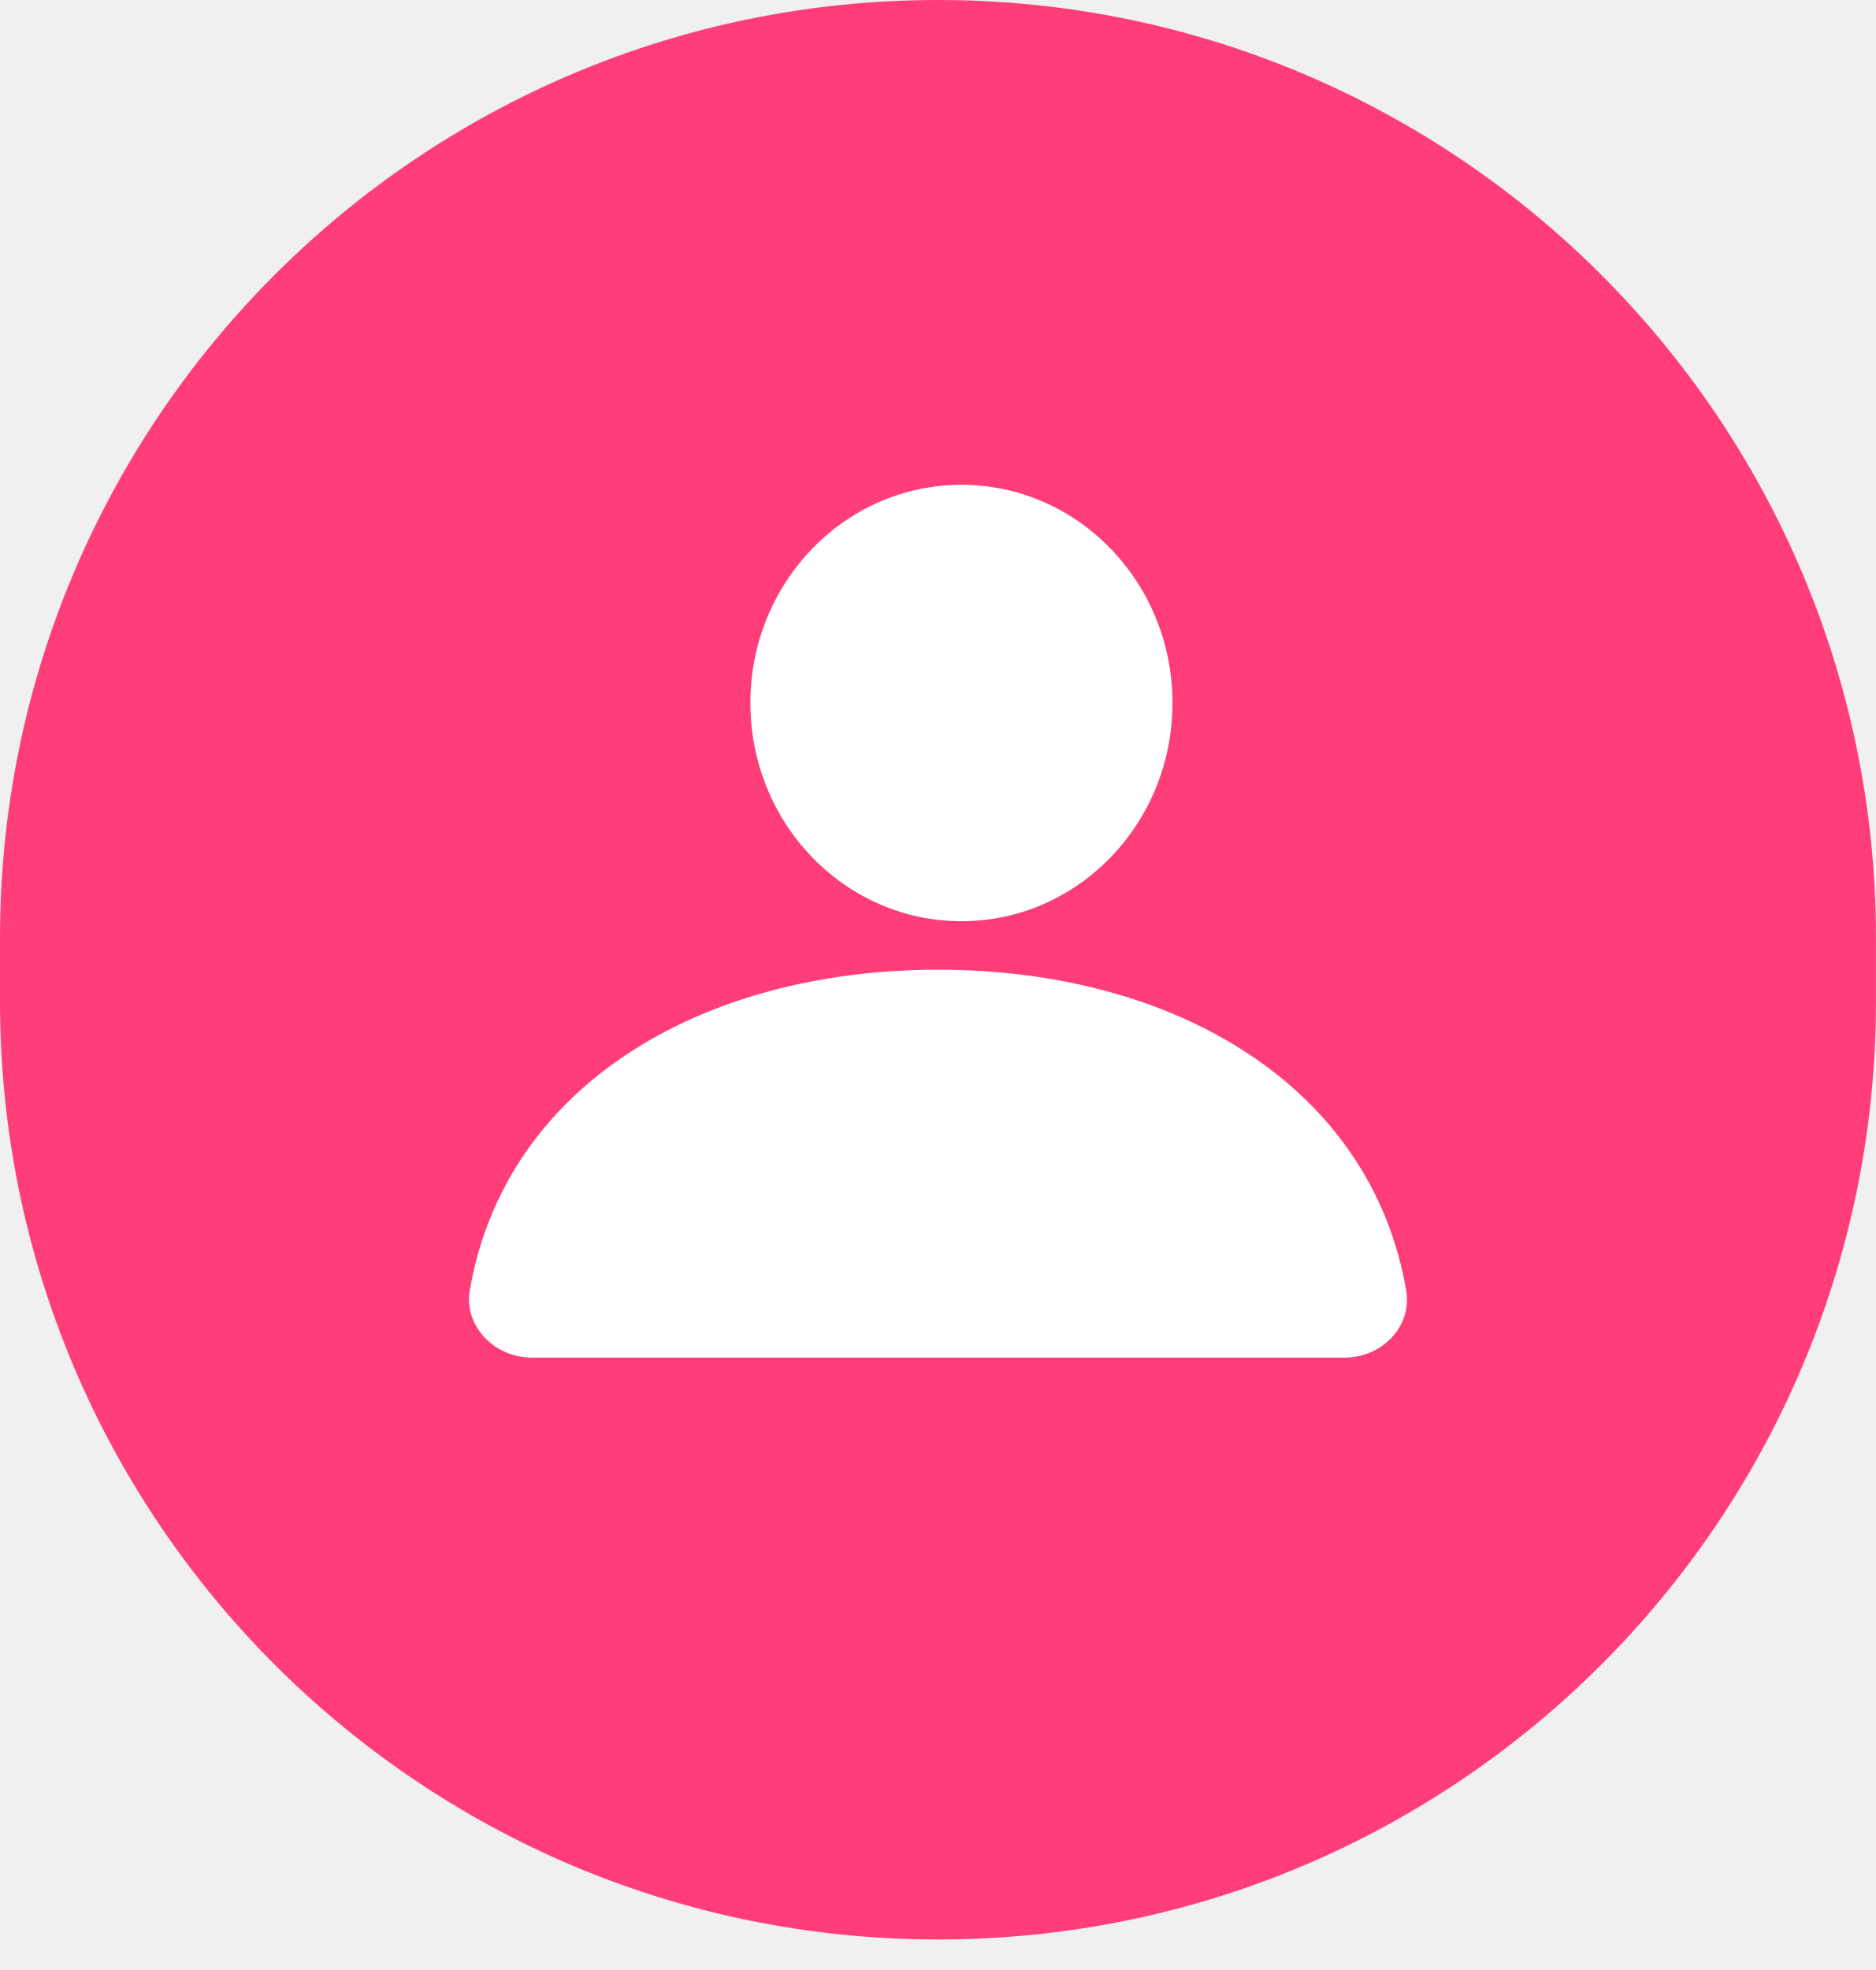
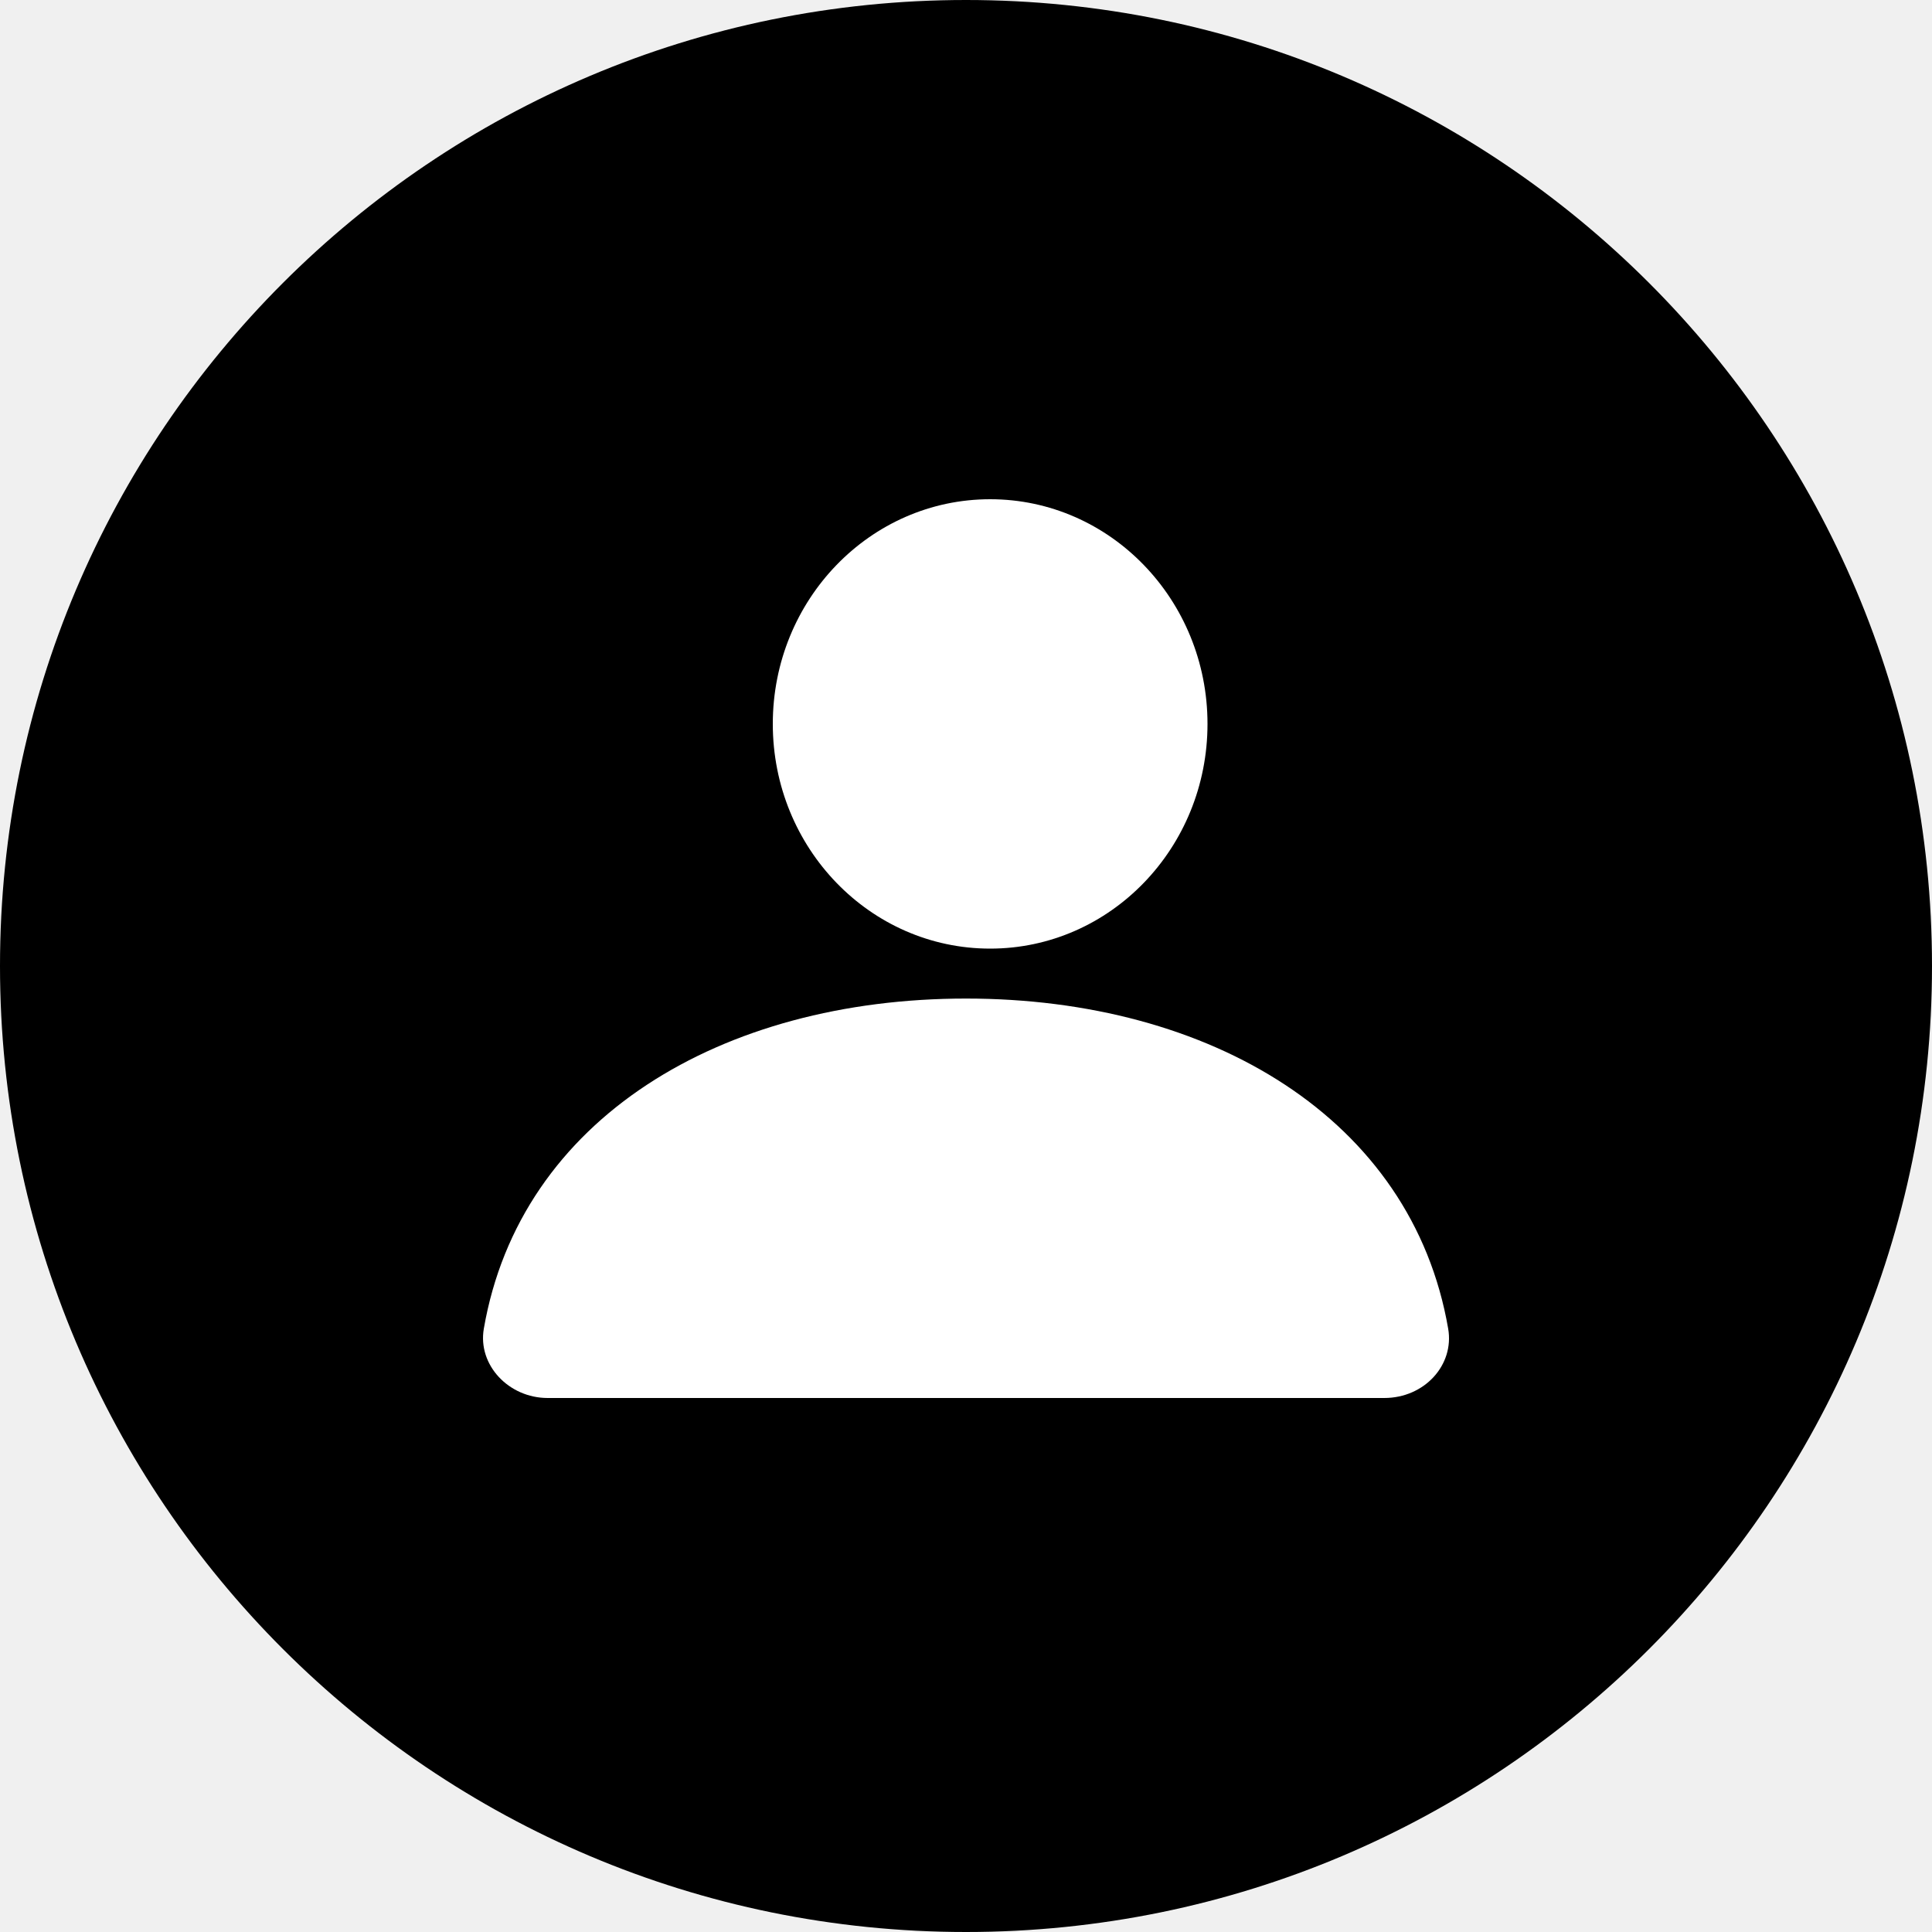
- <svg xmlns="http://www.w3.org/2000/svg" width="40" height="42" viewBox="0 0 40 42" fill="none">
-   <rect width="40" height="41.349" rx="20" fill="#FF3E79" />
+ <svg xmlns="http://www.w3.org/2000/svg" width="40" height="40" viewBox="0 0 40 40" fill="none">
+   <rect width="40" height="40" rx="20" fill="currentColor" />
  <path d="M20.5 19.64C22.985 19.64 25 17.557 25 14.988C25 12.419 22.985 10.336 20.5 10.336C18.015 10.336 16 12.419 16 14.988C16 17.557 18.015 19.64 20.5 19.64Z" fill="white" />
  <path d="M10.017 27.509C9.887 28.263 10.535 28.944 11.339 28.944H28.66C29.49 28.944 30.113 28.263 29.983 27.509C29.231 23.155 25.056 20.674 20 20.674C14.943 20.674 10.769 23.155 10.017 27.509Z" fill="white" />
</svg>
